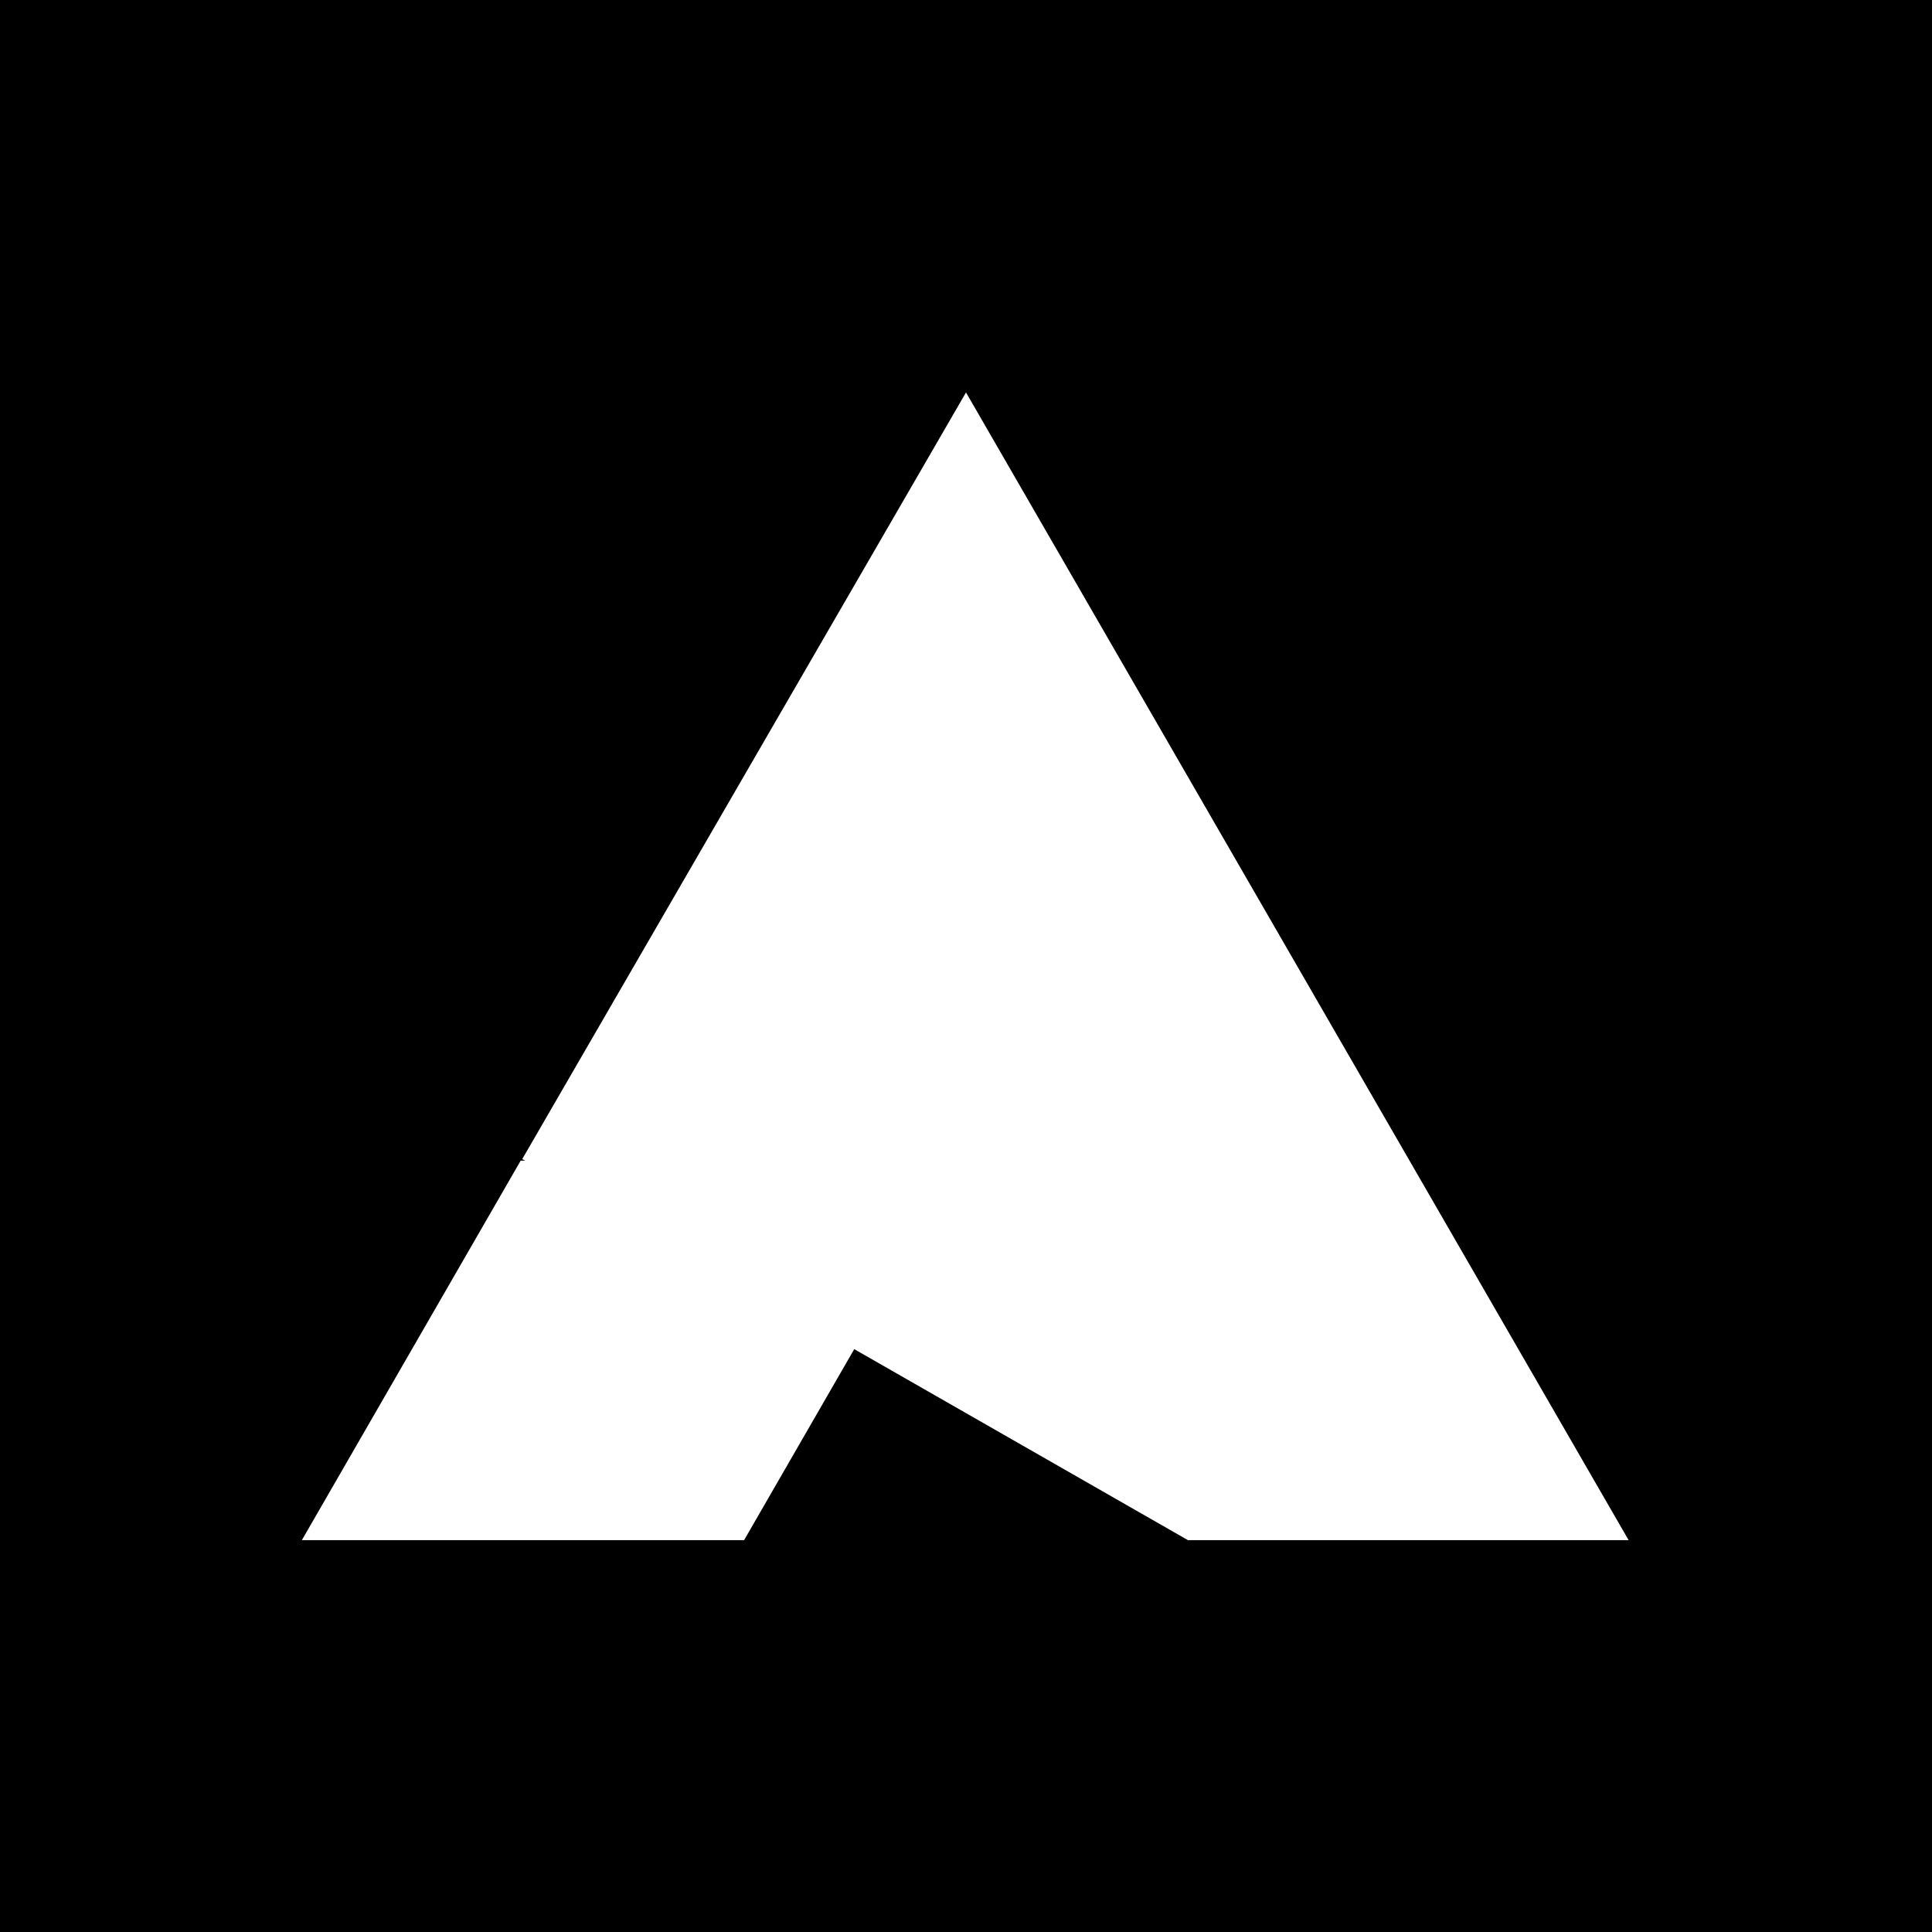
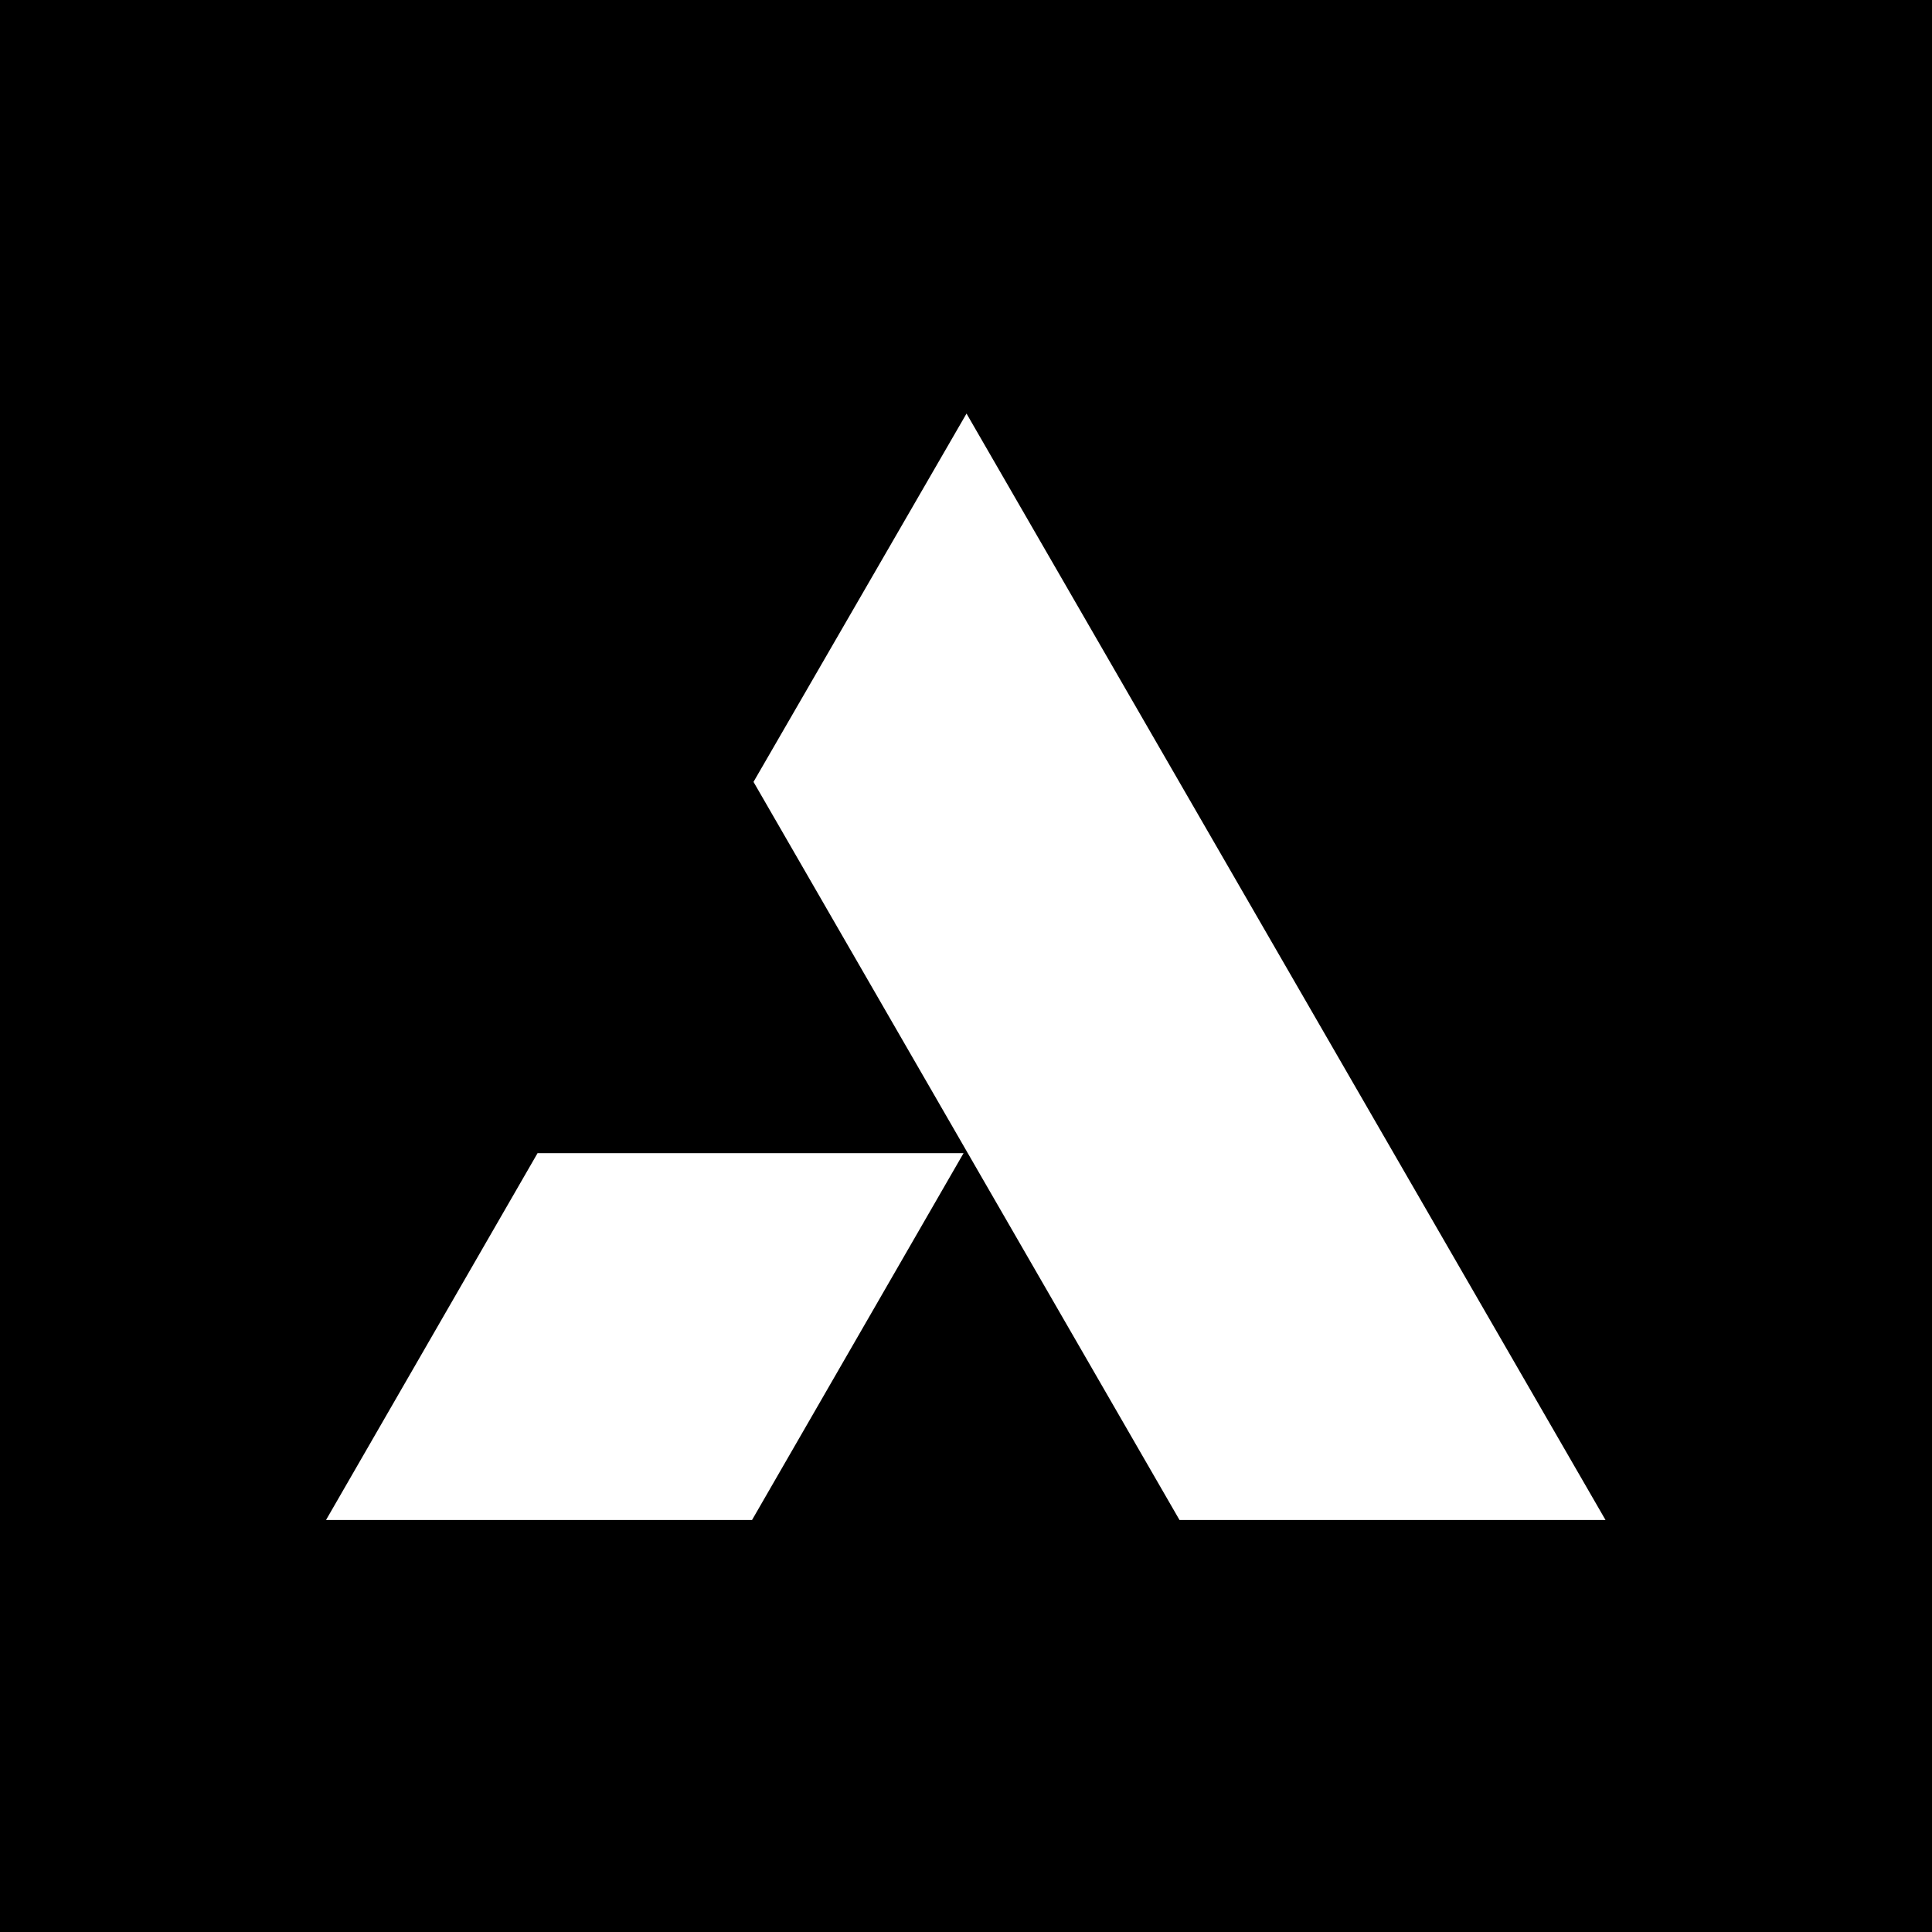
<svg xmlns="http://www.w3.org/2000/svg" viewBox="0 0 32 32">
  <rect width="32" height="32" fill="#000000" />
-   <g fill="#ffffff" transform="translate(5 6.5) scale(0.02534562)">
-     <polygon points="143,502 432,502 289,750 0,750" />
-     <polygon points="434,0 867,750 579,750 144,501" />
+   <g fill="#ffffff" transform="translate(5.4 6.85) scale(0.0245)">
+     <polygon points="143,500 431,500 288,748 0,748" />
+     <polygon points="433,0 289,249 577,748 865,748" />
  </g>
</svg>
